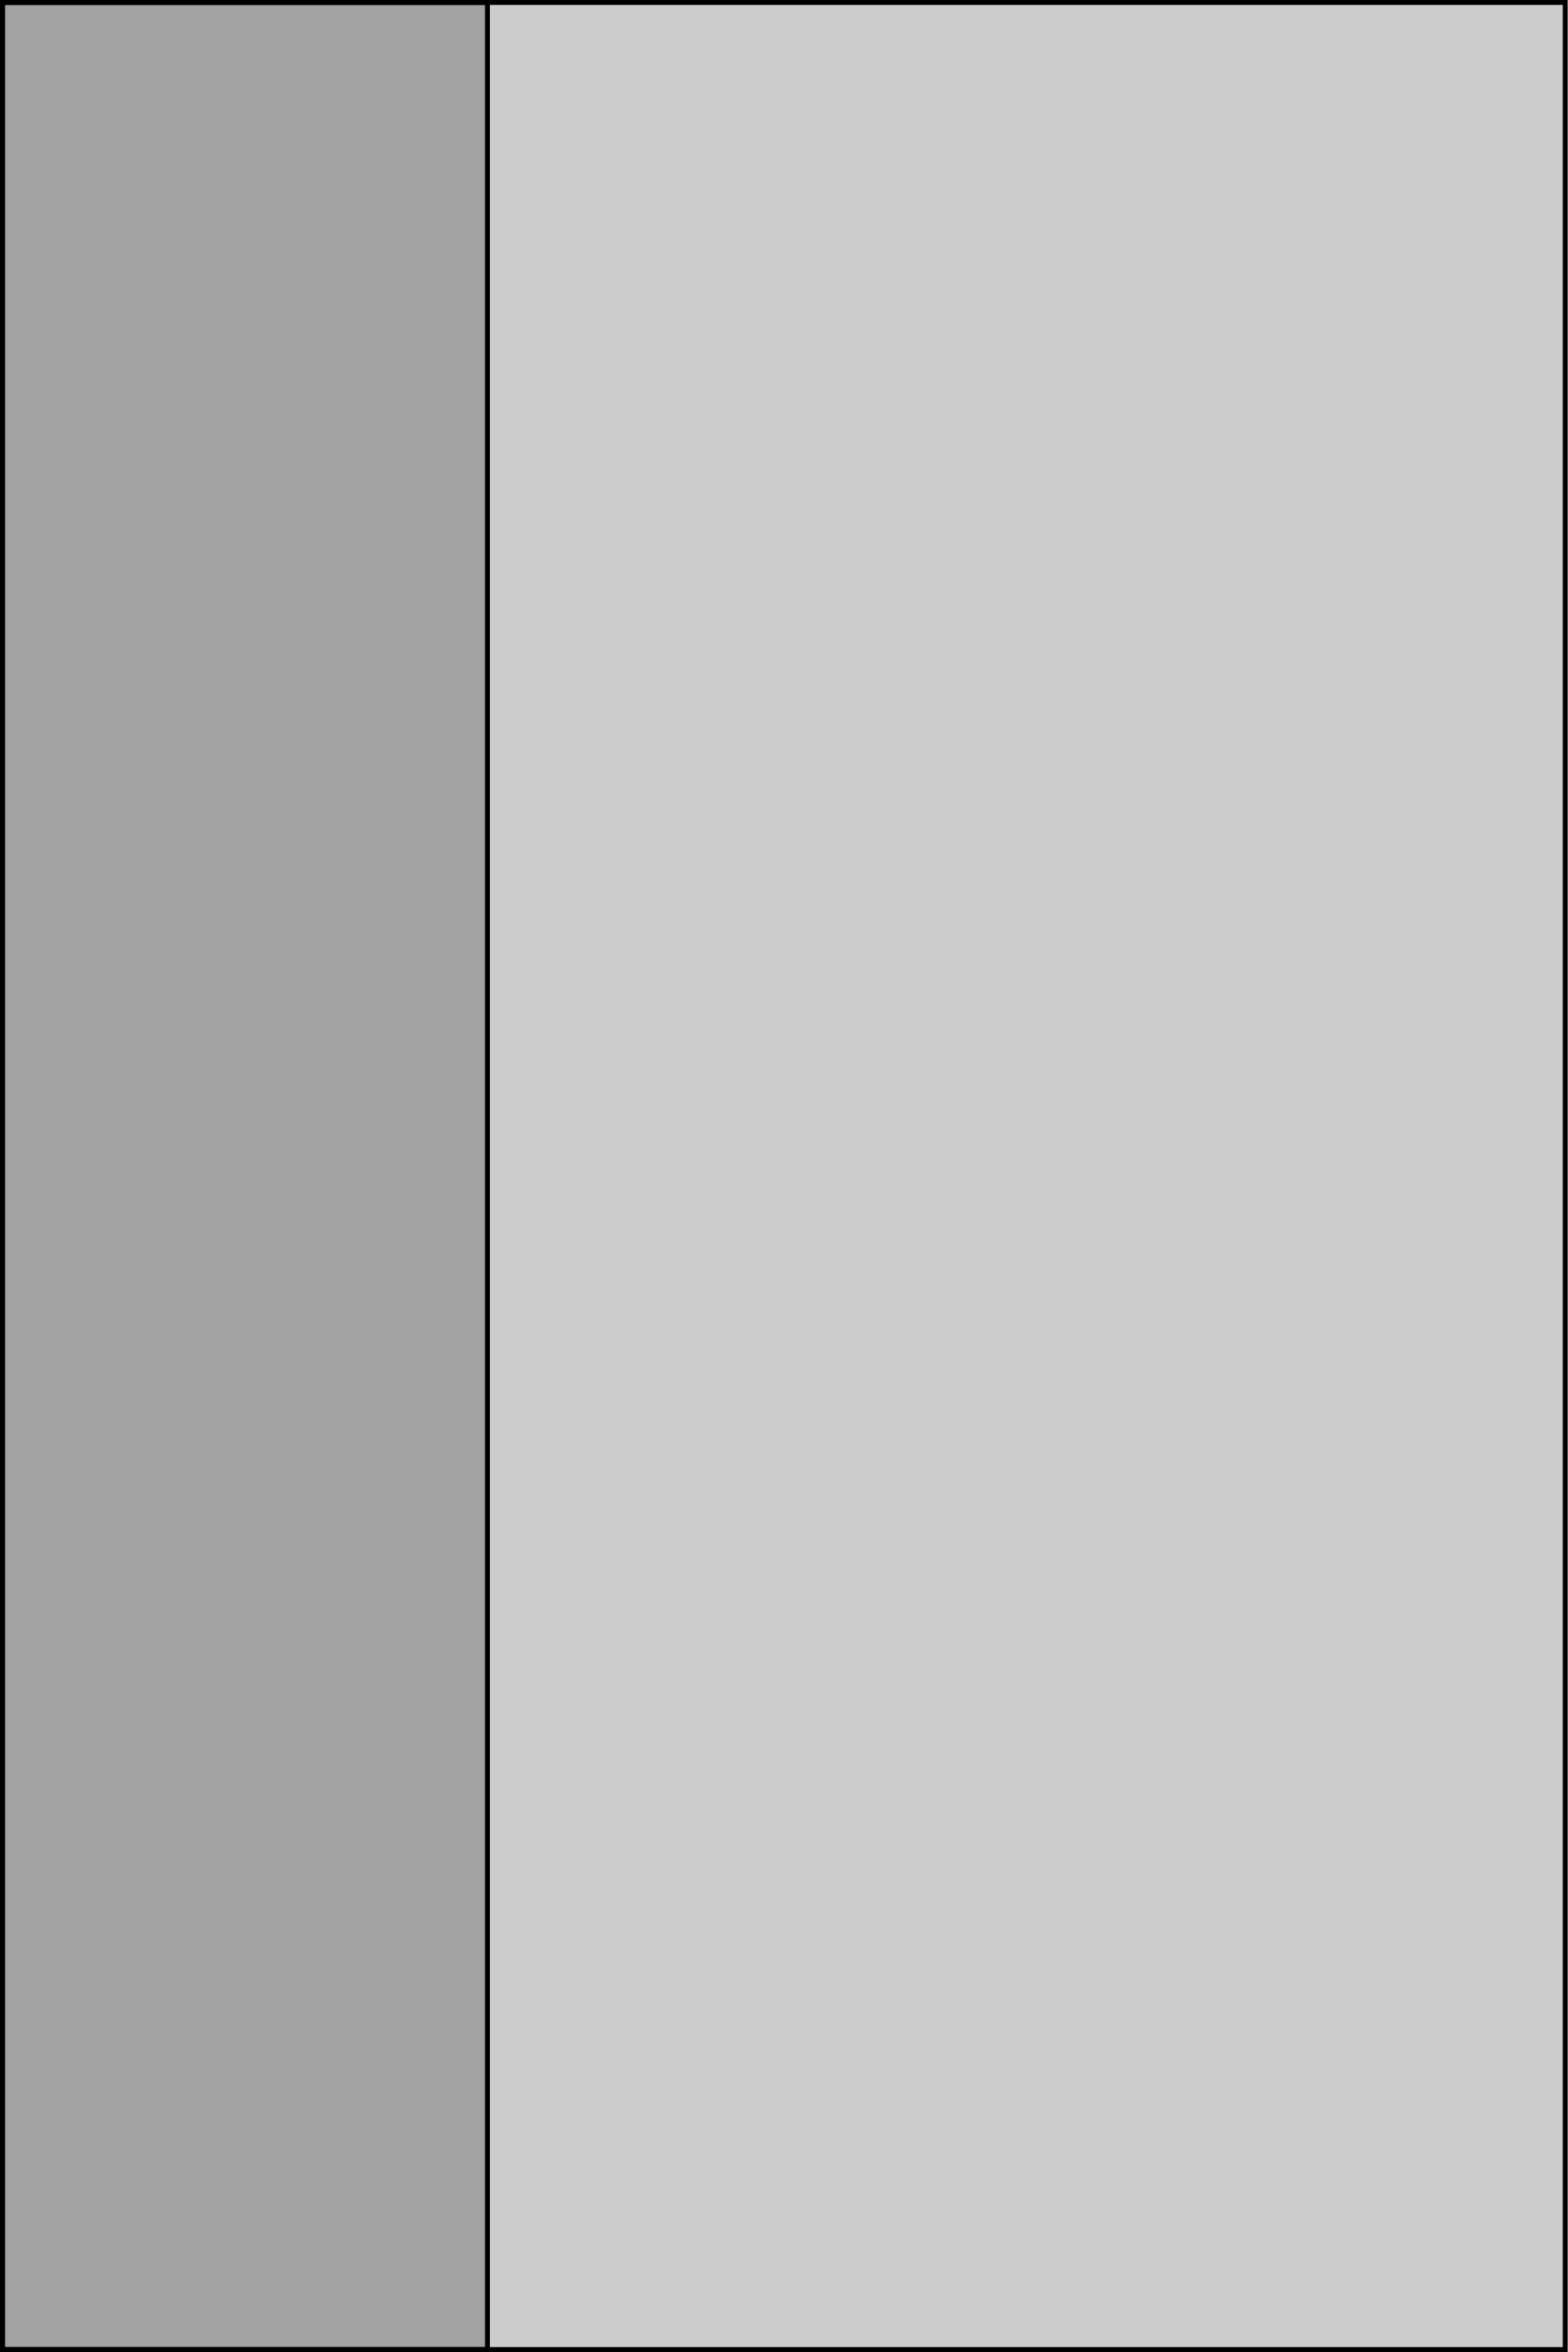
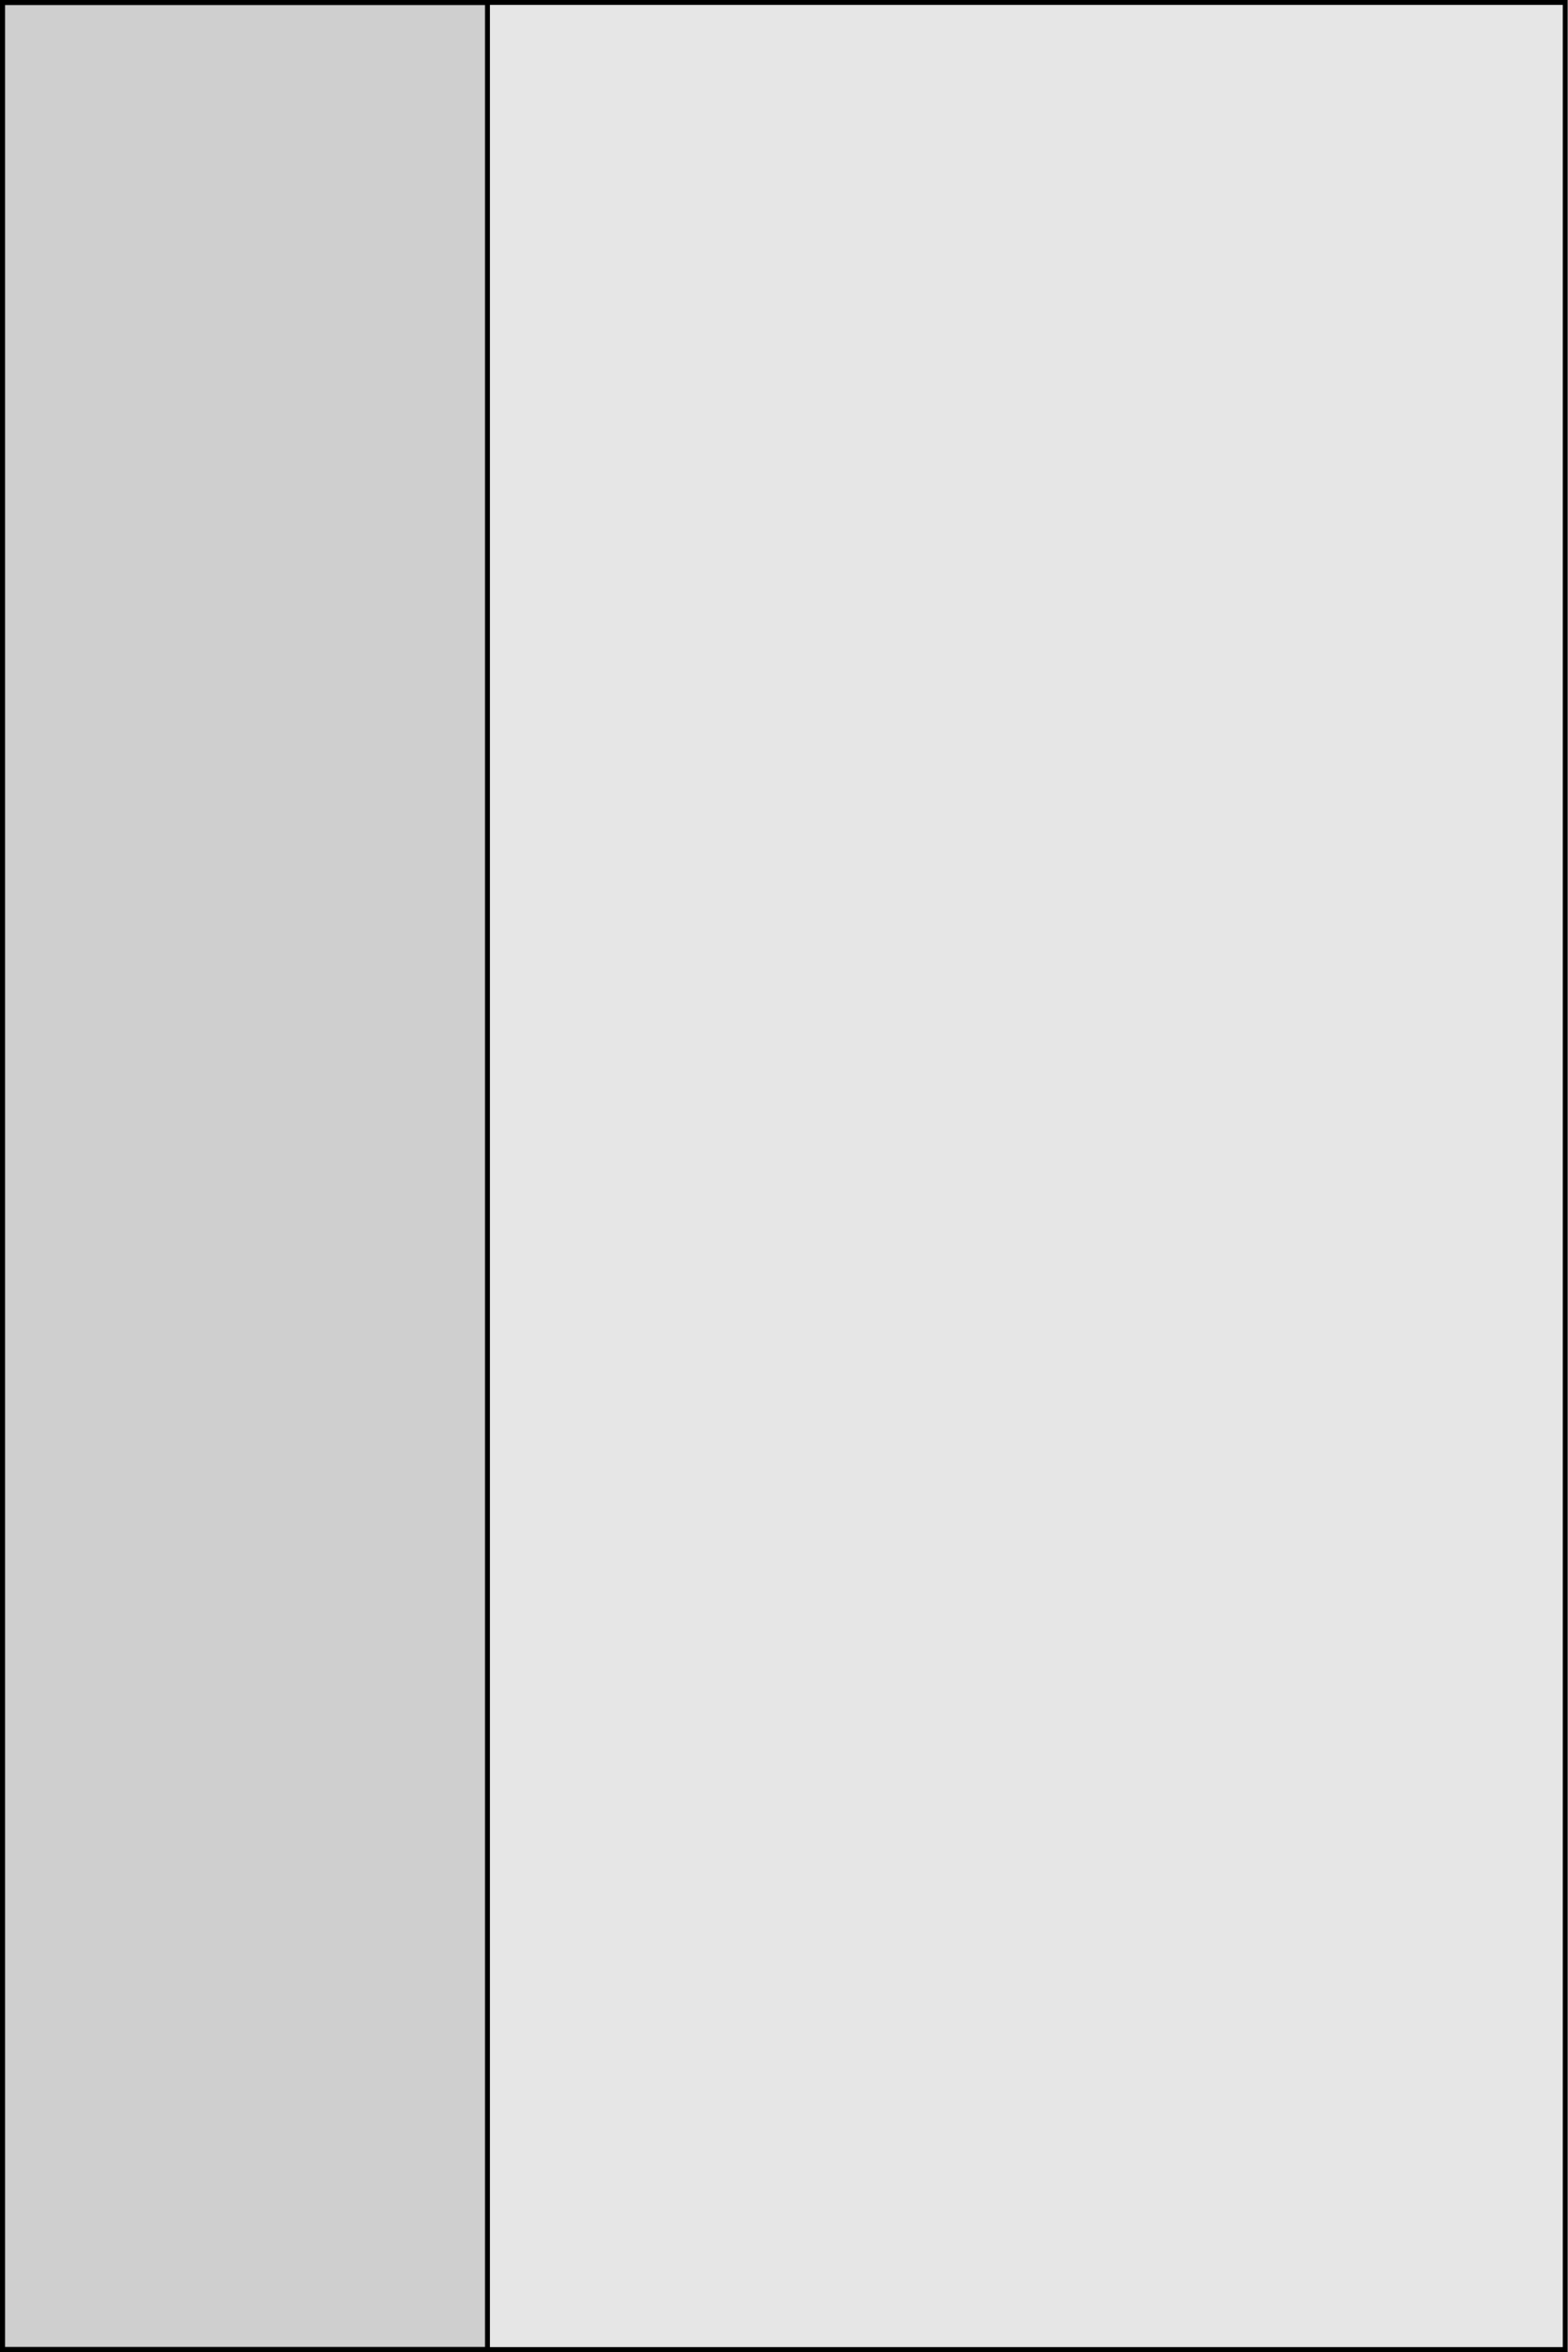
<svg xmlns="http://www.w3.org/2000/svg" width="320" height="480" version="1.1">
-   <rect type="View" fill="rgba(0, 0, 0, 0.2)" stroke="black" stroke-width="1" x="0.5" y="0.5" width="319" height="479" />
+   <rect type="View" fill="rgba(0, 0, 0, 0.1)" stroke="black" stroke-width="1" x="0.5" y="0.5" width="319" height="479" />
  <g transform="translate(0, 0)">
-     <rect type="View" fill="rgba(0, 0, 0, 0.2)" stroke="black" stroke-width="1" x="0.5" y="0.5" width="99" height="479" />
+     <rect type="View" fill="rgba(0, 0, 0, 0.1)" stroke="black" stroke-width="1" x="0.5" y="0.5" width="99" height="479" />
  </g>
</svg>
